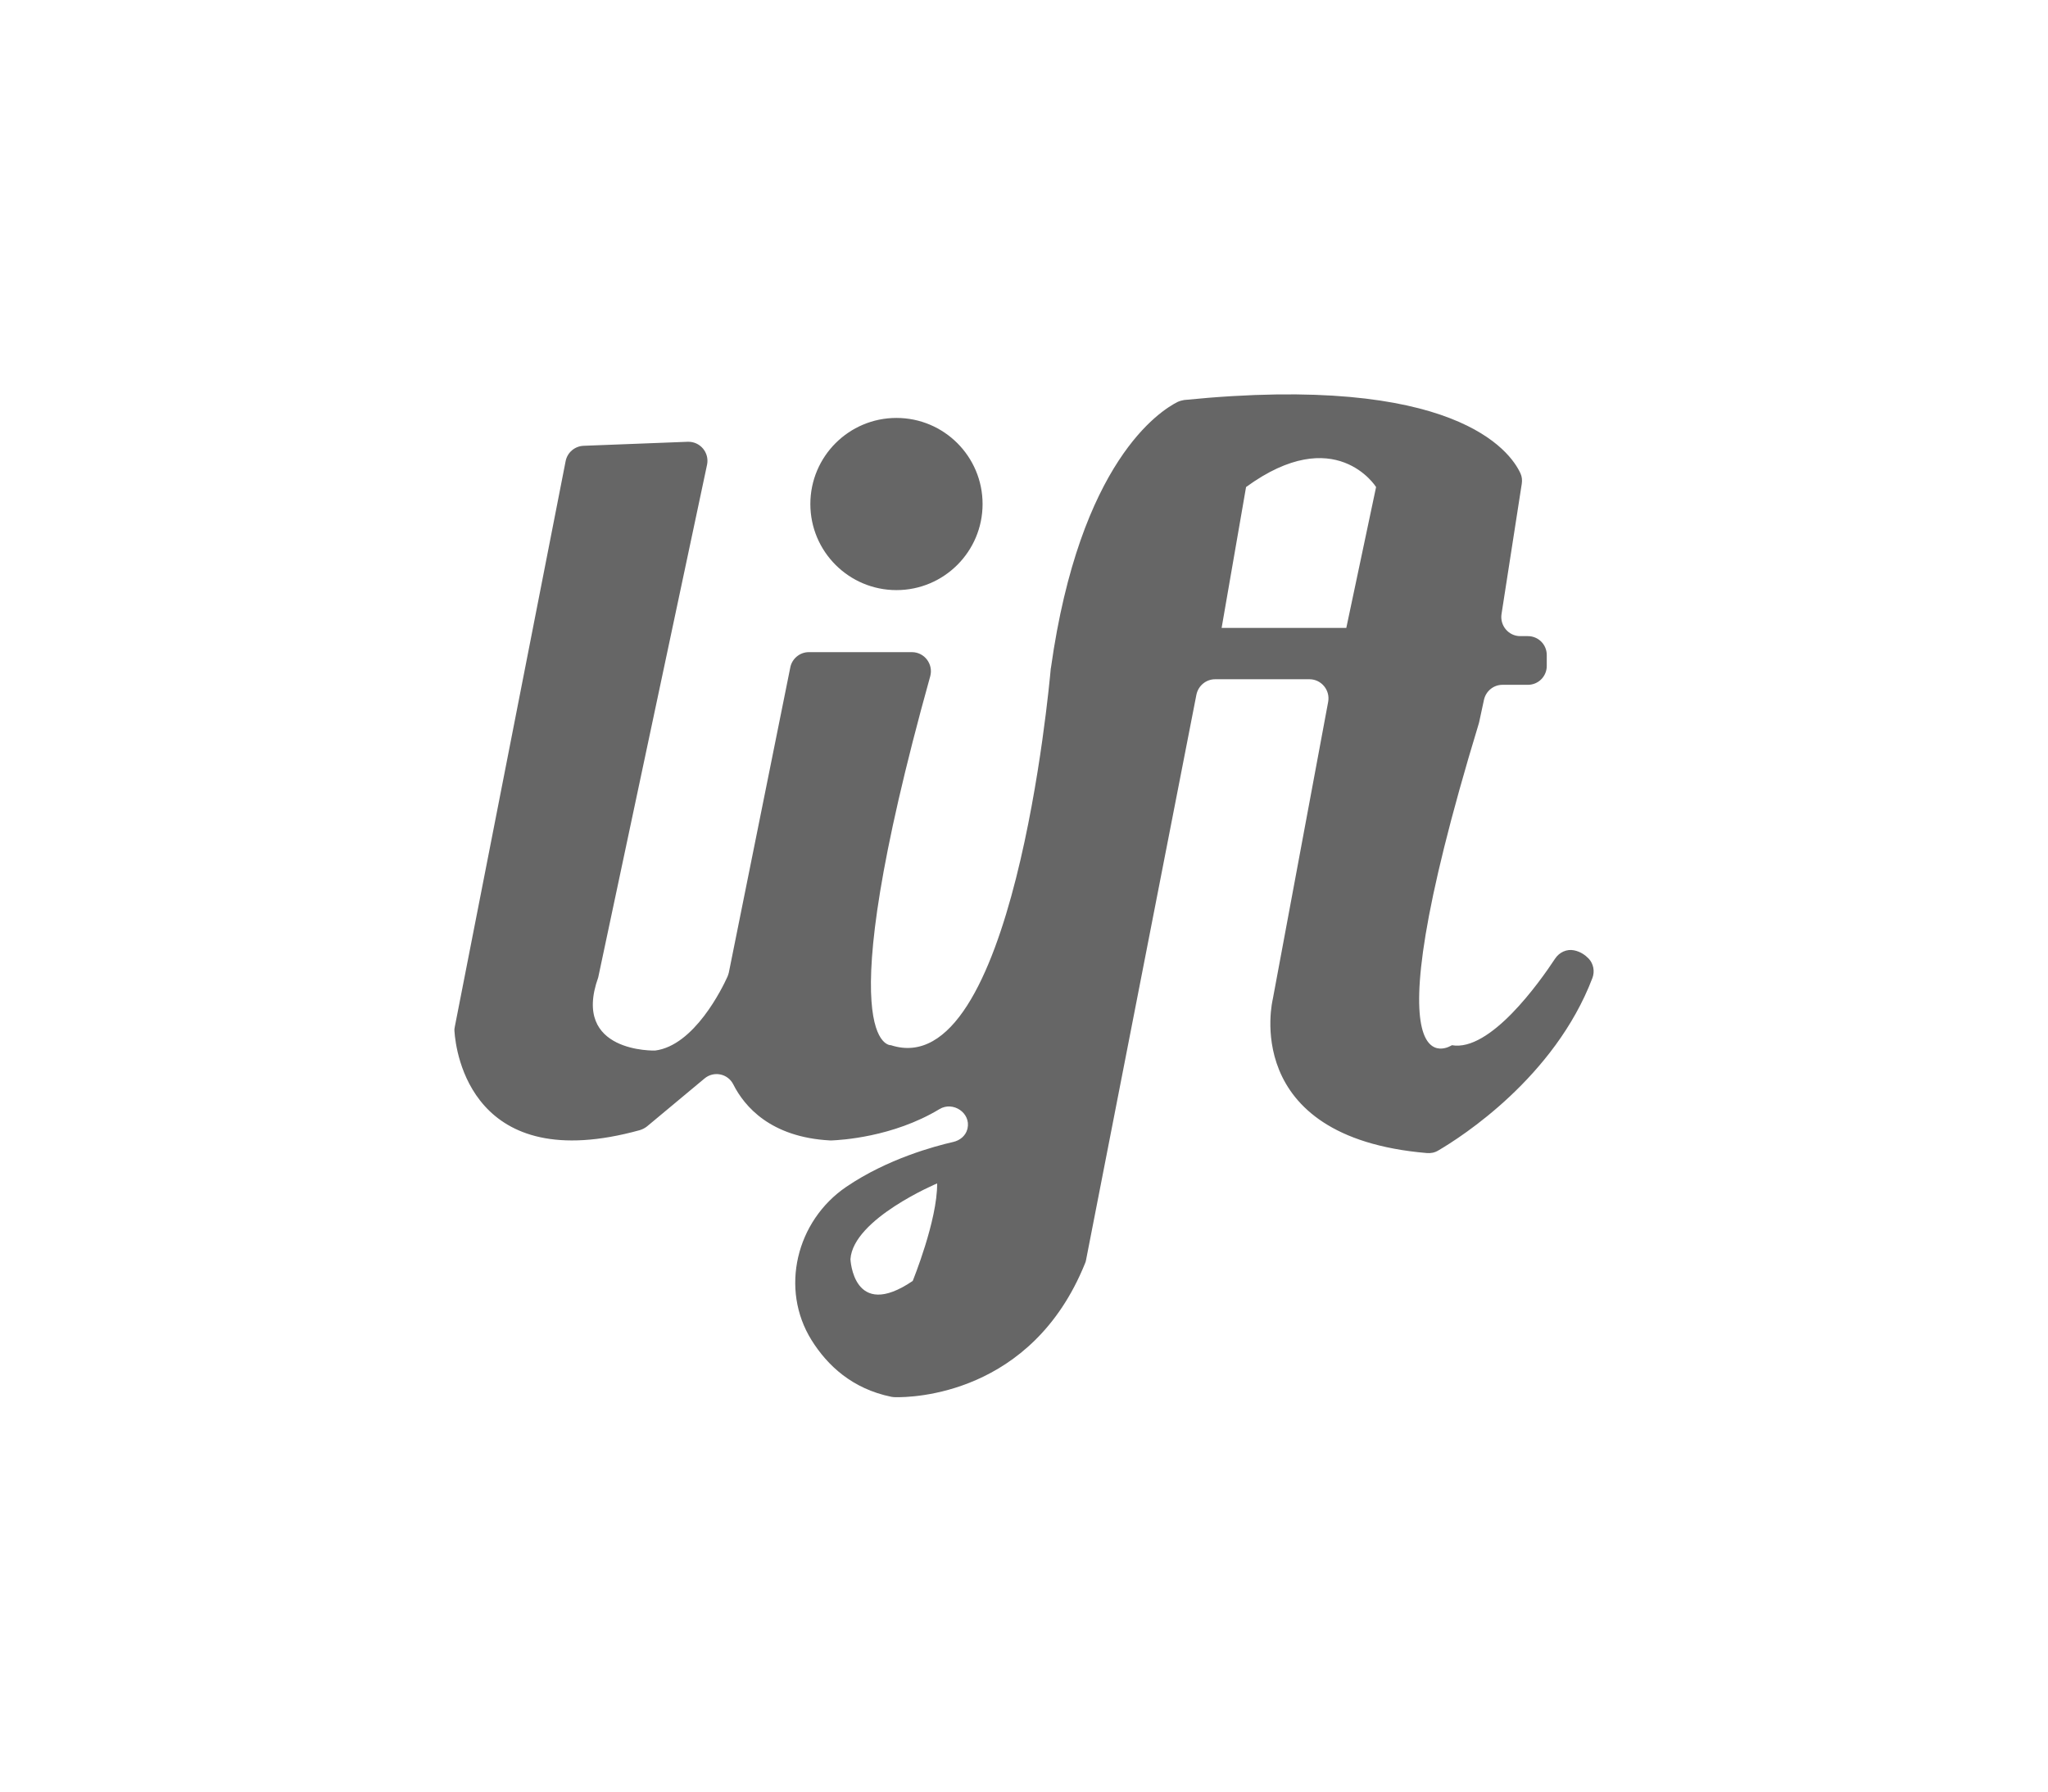
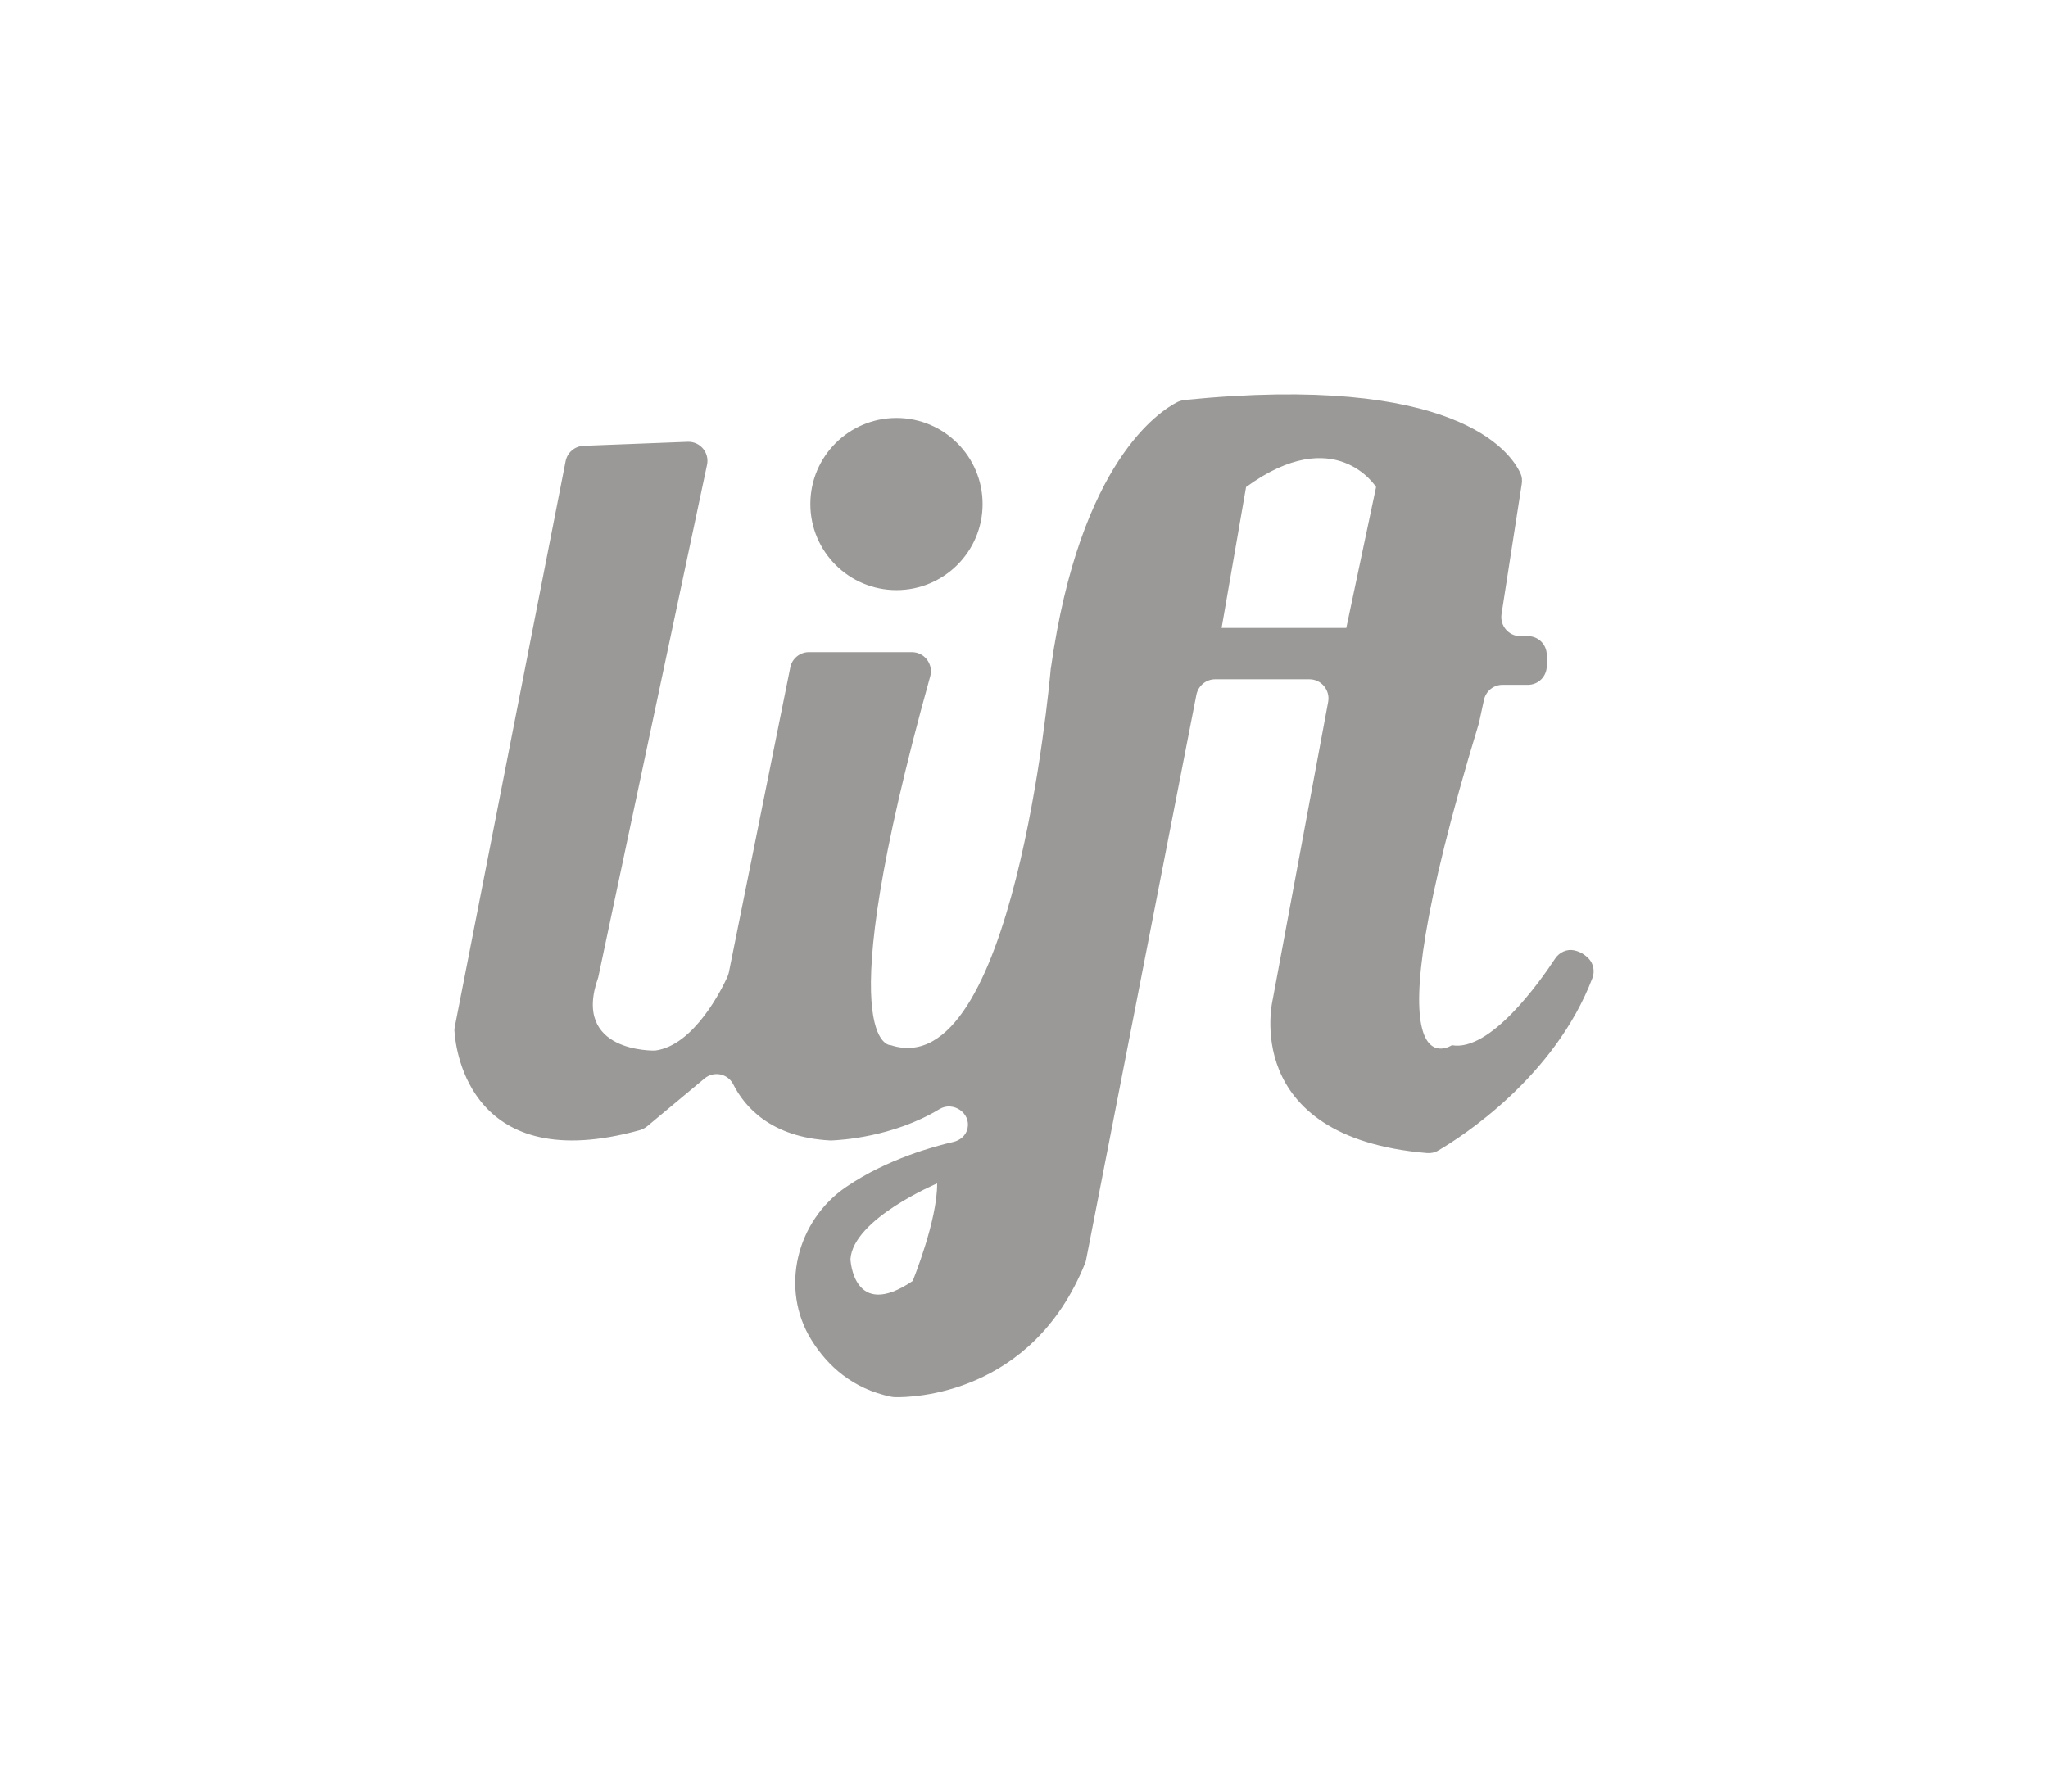
<svg xmlns="http://www.w3.org/2000/svg" version="1.1" id="Ebene_1" x="0px" y="0px" width="200px" height="175px" viewBox="0 0 200 175" enable-background="new 0 0 200 175" xml:space="preserve">
-   <path fill="#666666" d="M56.984,43.545l10.181-0.393c1.212-0.037,2.126,1.063,1.884,2.238L58.42,95.473  c-2.648,7.403,5.556,7.143,5.556,7.143c3.822-0.484,6.563-6.098,7.067-7.217c0.056-0.129,0.093-0.26,0.13-0.392l6.004-29.814  c0.167-0.857,0.933-1.492,1.808-1.492h10.069c1.23,0,2.106,1.176,1.79,2.35c-10.182,36.547-3.842,36.042-3.842,36.042  c11.915,3.878,15.458-35.091,15.607-36.732c0-0.037,0-0.074,0.019-0.111c2.834-20.194,10.665-25.135,12.381-25.993  c0.205-0.093,0.41-0.148,0.634-0.186c26.459-2.648,31.849,5.015,32.836,7.159c0.148,0.317,0.187,0.672,0.131,1.025l-1.978,12.735  c-0.168,1.118,0.69,2.146,1.827,2.146h0.746c1.025,0,1.846,0.82,1.846,1.846v1.063c0,1.025-0.82,1.847-1.846,1.847h-2.48  c-0.875,0-1.621,0.615-1.808,1.473l-0.466,2.162c-0.02,0.057-0.02,0.094-0.038,0.149c-11.337,37.236-2.629,31.419-2.629,31.419  c3.729,0.651,8.54-6.115,10.087-8.466c0.41-0.616,1.138-0.95,1.847-0.802c0.634,0.13,1.101,0.466,1.437,0.82  c0.467,0.504,0.597,1.248,0.354,1.883c-3.691,9.695-12.791,15.531-15.064,16.855c-0.336,0.205-0.728,0.279-1.118,0.242  c-18.386-1.564-15.029-15.047-15.029-15.047l5.407-29.032c0.206-1.137-0.671-2.2-1.826-2.2h-9.211c-0.896,0-1.643,0.635-1.828,1.492  l-10.775,55.209c-0.02,0.131-0.057,0.262-0.112,0.373c-5.202,12.866-16.911,13.09-18.534,13.053c-0.13,0-0.243-0.02-0.373-0.037  c-3.822-0.783-6.246-3.059-7.794-5.537c-3.114-4.998-1.492-11.653,3.394-14.973c4.027-2.742,8.651-3.974,10.442-4.383  c0.652-0.15,1.211-0.598,1.379-1.251c0-0.019,0.019-0.056,0.019-0.073c0.336-1.511-1.417-2.686-2.741-1.884  c-4.569,2.761-9.715,3.021-10.498,3.058h-0.206c-5.78-0.315-8.334-3.299-9.435-5.48c-0.541-1.063-1.92-1.324-2.816-0.561  l-5.593,4.662c-0.206,0.168-0.467,0.299-0.709,0.373c-16.427,4.549-17.975-7.646-18.105-9.641c-0.019-0.168,0-0.335,0.037-0.484  l10.815-55.209C55.399,44.198,56.127,43.583,56.984,43.545L56.984,43.545z M119.299,61.333h12.176l2.908-13.76  c0,0-3.972-6.358-12.697,0L119.299,61.333L119.299,61.333z M91.517,115.594c0,0-8.204,3.448-8.465,7.401c0,0,0.261,6.077,6.08,2.126  C89.131,125.121,91.554,119.189,91.517,115.594L91.517,115.594z M87.544,40.823c-4.642,0-8.408,3.767-8.408,8.41  c0,4.642,3.766,8.408,8.409,8.408c4.644,0,8.41-3.767,8.41-8.409C95.955,44.588,92.188,40.823,87.544,40.823L87.544,40.823z" />
+   <path fill="#9a9997" d="M56.984,43.545l10.181-0.393c1.212-0.037,2.126,1.063,1.884,2.238L58.42,95.473  c-2.648,7.403,5.556,7.143,5.556,7.143c3.822-0.484,6.563-6.098,7.067-7.217c0.056-0.129,0.093-0.26,0.13-0.392l6.004-29.814  c0.167-0.857,0.933-1.492,1.808-1.492h10.069c1.23,0,2.106,1.176,1.79,2.35c-10.182,36.547-3.842,36.042-3.842,36.042  c11.915,3.878,15.458-35.091,15.607-36.732c0-0.037,0-0.074,0.019-0.111c2.834-20.194,10.665-25.135,12.381-25.993  c0.205-0.093,0.41-0.148,0.634-0.186c26.459-2.648,31.849,5.015,32.836,7.159c0.148,0.317,0.187,0.672,0.131,1.025l-1.978,12.735  c-0.168,1.118,0.69,2.146,1.827,2.146h0.746c1.025,0,1.846,0.82,1.846,1.846v1.063c0,1.025-0.82,1.847-1.846,1.847h-2.48  c-0.875,0-1.621,0.615-1.808,1.473l-0.466,2.162c-0.02,0.057-0.02,0.094-0.038,0.149c-11.337,37.236-2.629,31.419-2.629,31.419  c3.729,0.651,8.54-6.115,10.087-8.466c0.41-0.616,1.138-0.95,1.847-0.802c0.634,0.13,1.101,0.466,1.437,0.82  c0.467,0.504,0.597,1.248,0.354,1.883c-3.691,9.695-12.791,15.531-15.064,16.855c-0.336,0.205-0.728,0.279-1.118,0.242  c-18.386-1.564-15.029-15.047-15.029-15.047l5.407-29.032c0.206-1.137-0.671-2.2-1.826-2.2h-9.211c-0.896,0-1.643,0.635-1.828,1.492  l-10.775,55.209c-0.02,0.131-0.057,0.262-0.112,0.373c-5.202,12.866-16.911,13.09-18.534,13.053c-0.13,0-0.243-0.02-0.373-0.037  c-3.822-0.783-6.246-3.059-7.794-5.537c-3.114-4.998-1.492-11.653,3.394-14.973c4.027-2.742,8.651-3.974,10.442-4.383  c0.652-0.15,1.211-0.598,1.379-1.251c0-0.019,0.019-0.056,0.019-0.073c0.336-1.511-1.417-2.686-2.741-1.884  c-4.569,2.761-9.715,3.021-10.498,3.058h-0.206c-5.78-0.315-8.334-3.299-9.435-5.48c-0.541-1.063-1.92-1.324-2.816-0.561  l-5.593,4.662c-0.206,0.168-0.467,0.299-0.709,0.373c-16.427,4.549-17.975-7.646-18.105-9.641c-0.019-0.168,0-0.335,0.037-0.484  l10.815-55.209C55.399,44.198,56.127,43.583,56.984,43.545L56.984,43.545z M119.299,61.333h12.176l2.908-13.76  c0,0-3.972-6.358-12.697,0L119.299,61.333L119.299,61.333z M91.517,115.594c0,0-8.204,3.448-8.465,7.401c0,0,0.261,6.077,6.08,2.126  C89.131,125.121,91.554,119.189,91.517,115.594L91.517,115.594z M87.544,40.823c-4.642,0-8.408,3.767-8.408,8.41  c0,4.642,3.766,8.408,8.409,8.408c4.644,0,8.41-3.767,8.41-8.409C95.955,44.588,92.188,40.823,87.544,40.823L87.544,40.823z" />
</svg>
